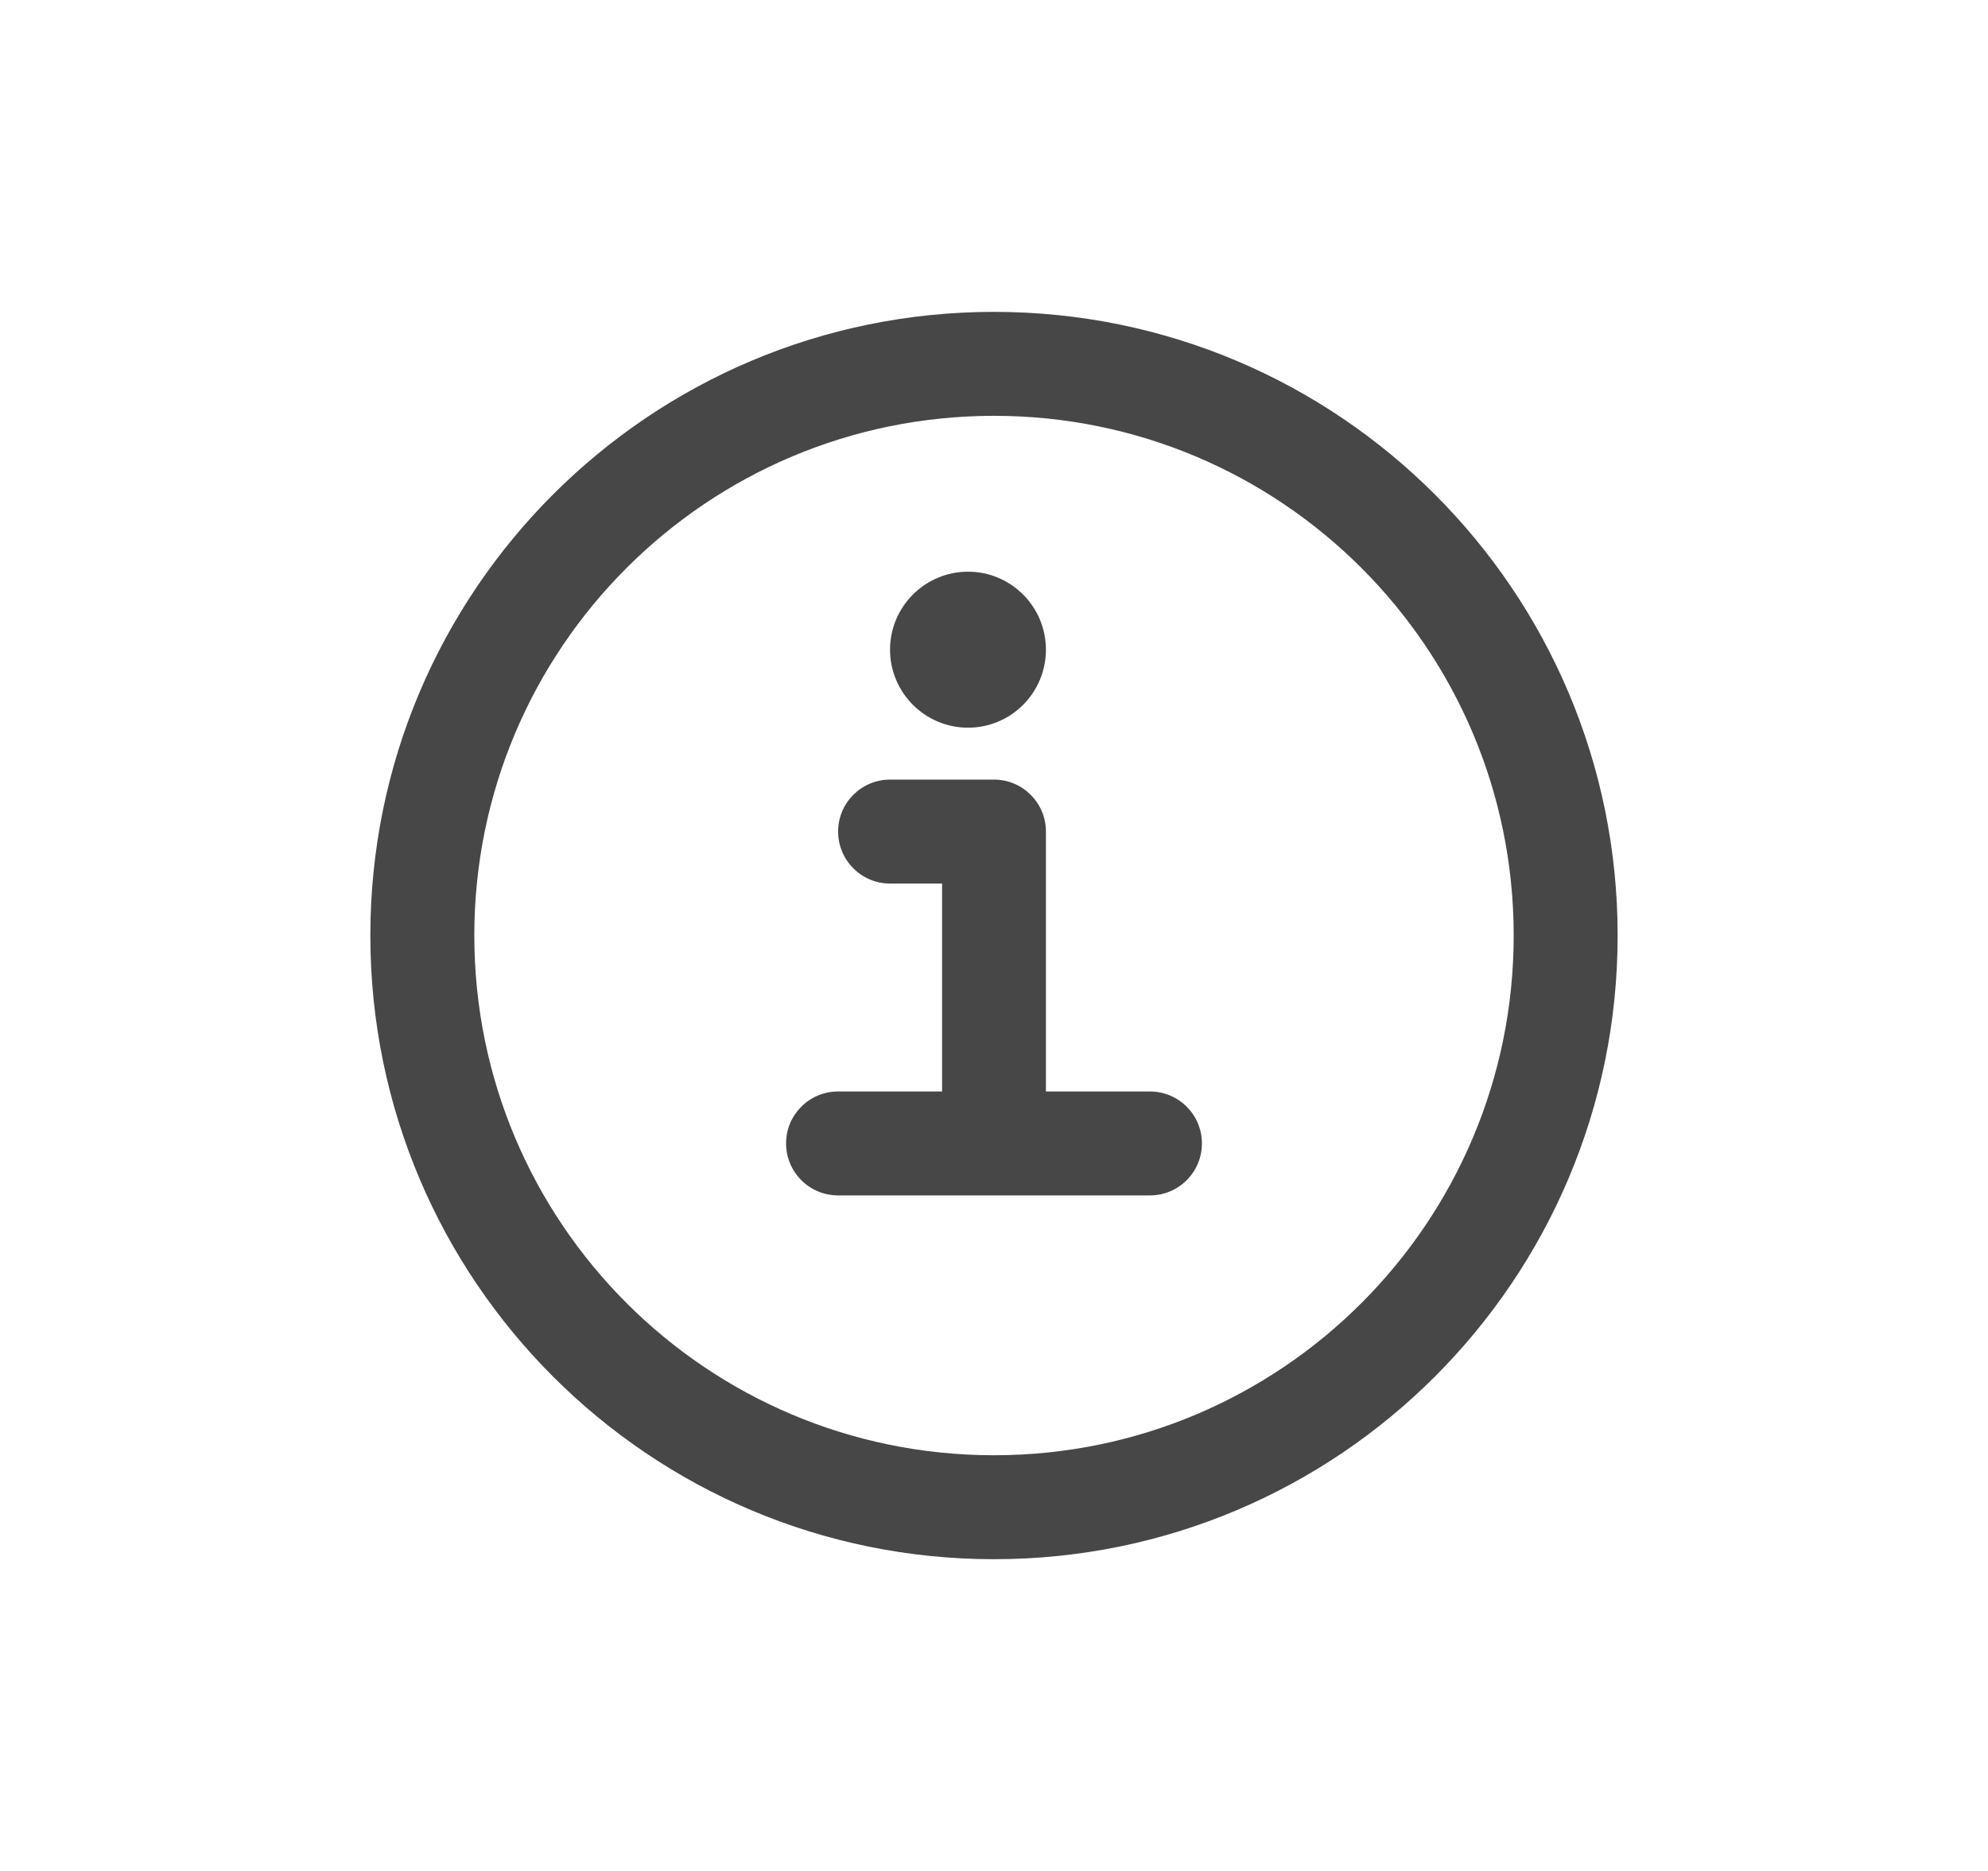
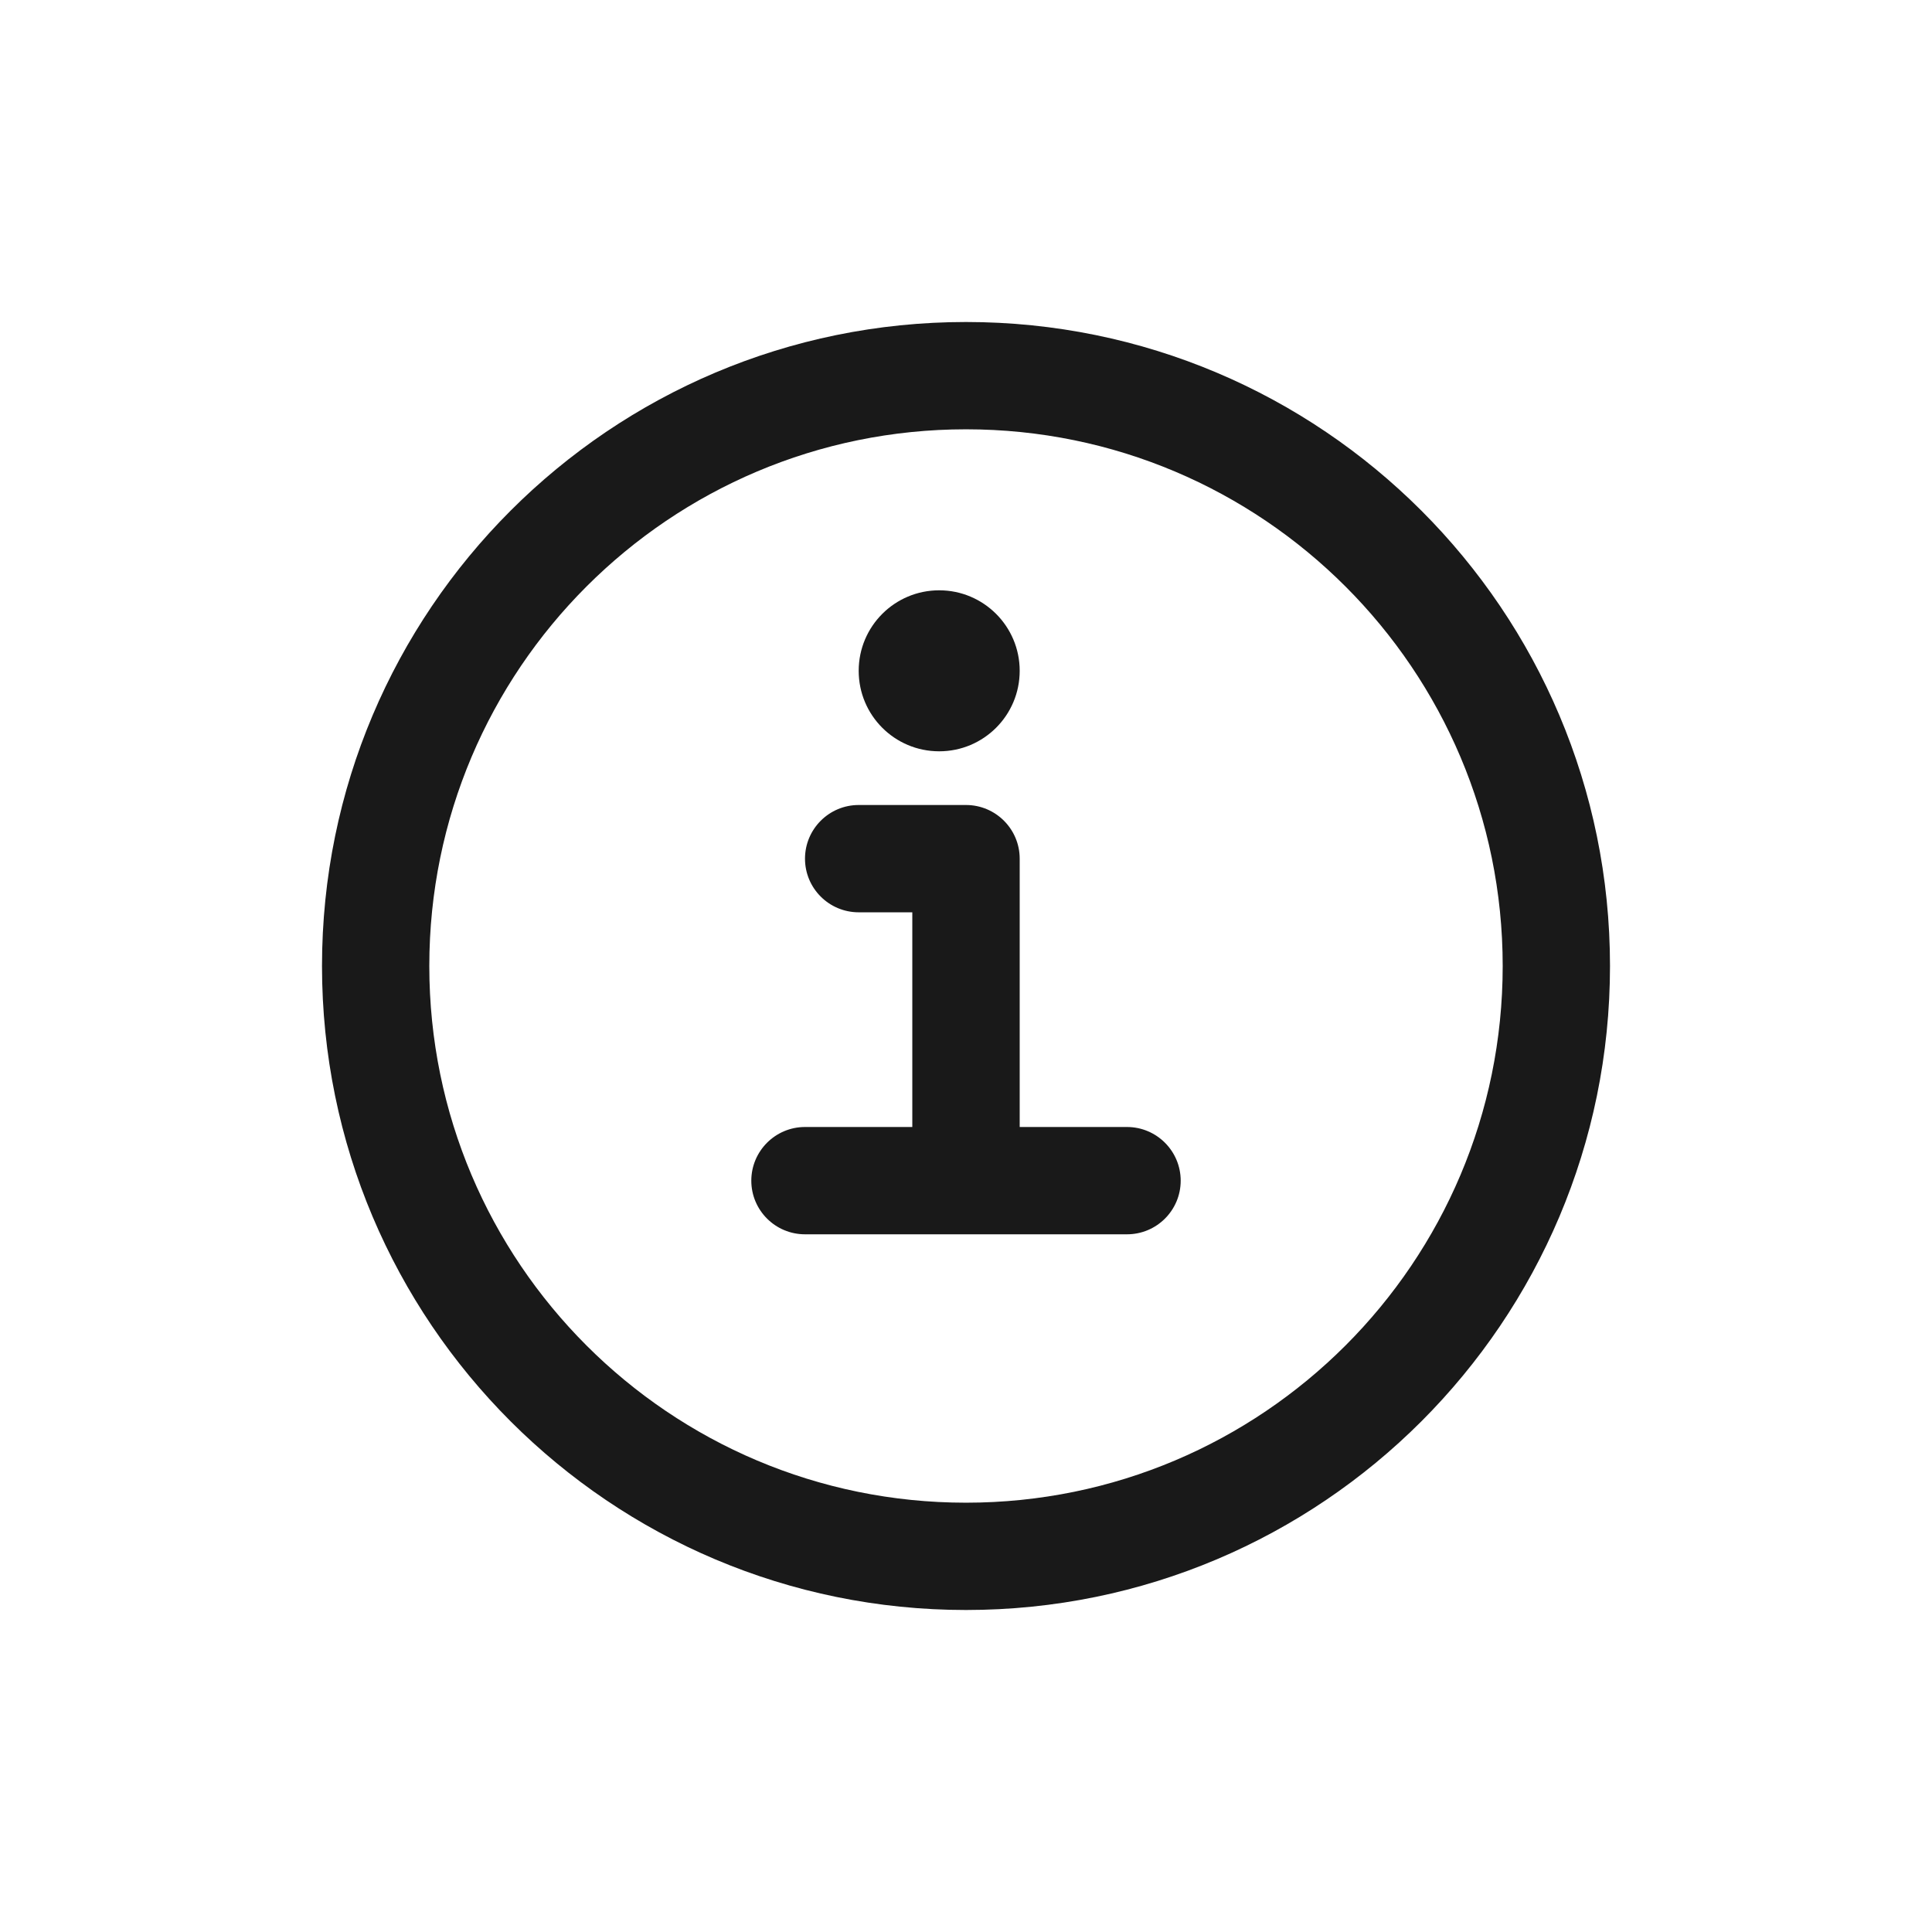
- <svg xmlns="http://www.w3.org/2000/svg" width="17" height="16" viewBox="0 0 17 16" fill="none">
-   <path d="M7.167 7.111C7.167 6.866 7.366 6.667 7.611 6.667H8.5C8.745 6.667 8.944 6.866 8.944 7.111V9.334H9.833C10.079 9.334 10.278 9.533 10.278 9.778C10.278 10.024 10.079 10.223 9.833 10.223H7.167C6.921 10.223 6.722 10.024 6.722 9.778C6.722 9.533 6.921 9.334 7.167 9.334H8.056V7.556H7.611C7.366 7.556 7.167 7.357 7.167 7.111Z" fill="currentColor" fill-opacity="0.72" />
-   <path d="M8.278 6.223C8.646 6.223 8.944 5.924 8.944 5.556C8.944 5.188 8.646 4.889 8.278 4.889C7.91 4.889 7.611 5.188 7.611 5.556C7.611 5.924 7.91 6.223 8.278 6.223Z" fill="currentColor" fill-opacity="0.72" />
-   <path fill-rule="evenodd" clip-rule="evenodd" d="M3.167 8C3.167 5.055 5.554 2.667 8.5 2.667C11.445 2.667 13.833 5.055 13.833 8C13.833 10.946 11.445 13.334 8.5 13.334C5.554 13.334 3.167 10.946 3.167 8ZM8.5 3.556C6.045 3.556 4.056 5.546 4.056 8C4.056 10.455 6.045 12.445 8.5 12.445C10.955 12.445 12.944 10.455 12.944 8C12.944 5.546 10.955 3.556 8.5 3.556Z" fill="currentColor" fill-opacity="0.72" />
+ <svg xmlns="http://www.w3.org/2000/svg" width="24" height="24" viewBox="0 0 24 24" fill="none">
+   <path d="M10 10.667C10 10.299 10.299 10 10.667 10H12C12.368 10 12.667 10.299 12.667 10.667V14H14C14.368 14 14.667 14.299 14.667 14.667C14.667 15.035 14.368 15.333 14 15.333H10C9.632 15.333 9.333 15.035 9.333 14.667C9.333 14.299 9.632 14 10 14H11.333V11.333H10.667C10.299 11.333 10 11.035 10 10.667Z" fill="currentColor" fill-opacity="0.9" />
+   <path d="M11.667 9.333C12.219 9.333 12.667 8.886 12.667 8.333C12.667 7.781 12.219 7.333 11.667 7.333C11.114 7.333 10.667 7.781 10.667 8.333C10.667 8.886 11.114 9.333 11.667 9.333Z" fill="currentColor" fill-opacity="0.9" />
+   <path fill-rule="evenodd" clip-rule="evenodd" d="M4 12C4 7.582 7.582 4 12 4C16.418 4 20 7.582 20 12C20 16.418 16.418 20 12 20C7.582 20 4 16.418 4 12ZM12 5.333C8.318 5.333 5.333 8.318 5.333 12C5.333 15.682 8.318 18.667 12 18.667C15.682 18.667 18.667 15.682 18.667 12C18.667 8.318 15.682 5.333 12 5.333Z" fill="currentColor" fill-opacity="0.9" />
</svg>
